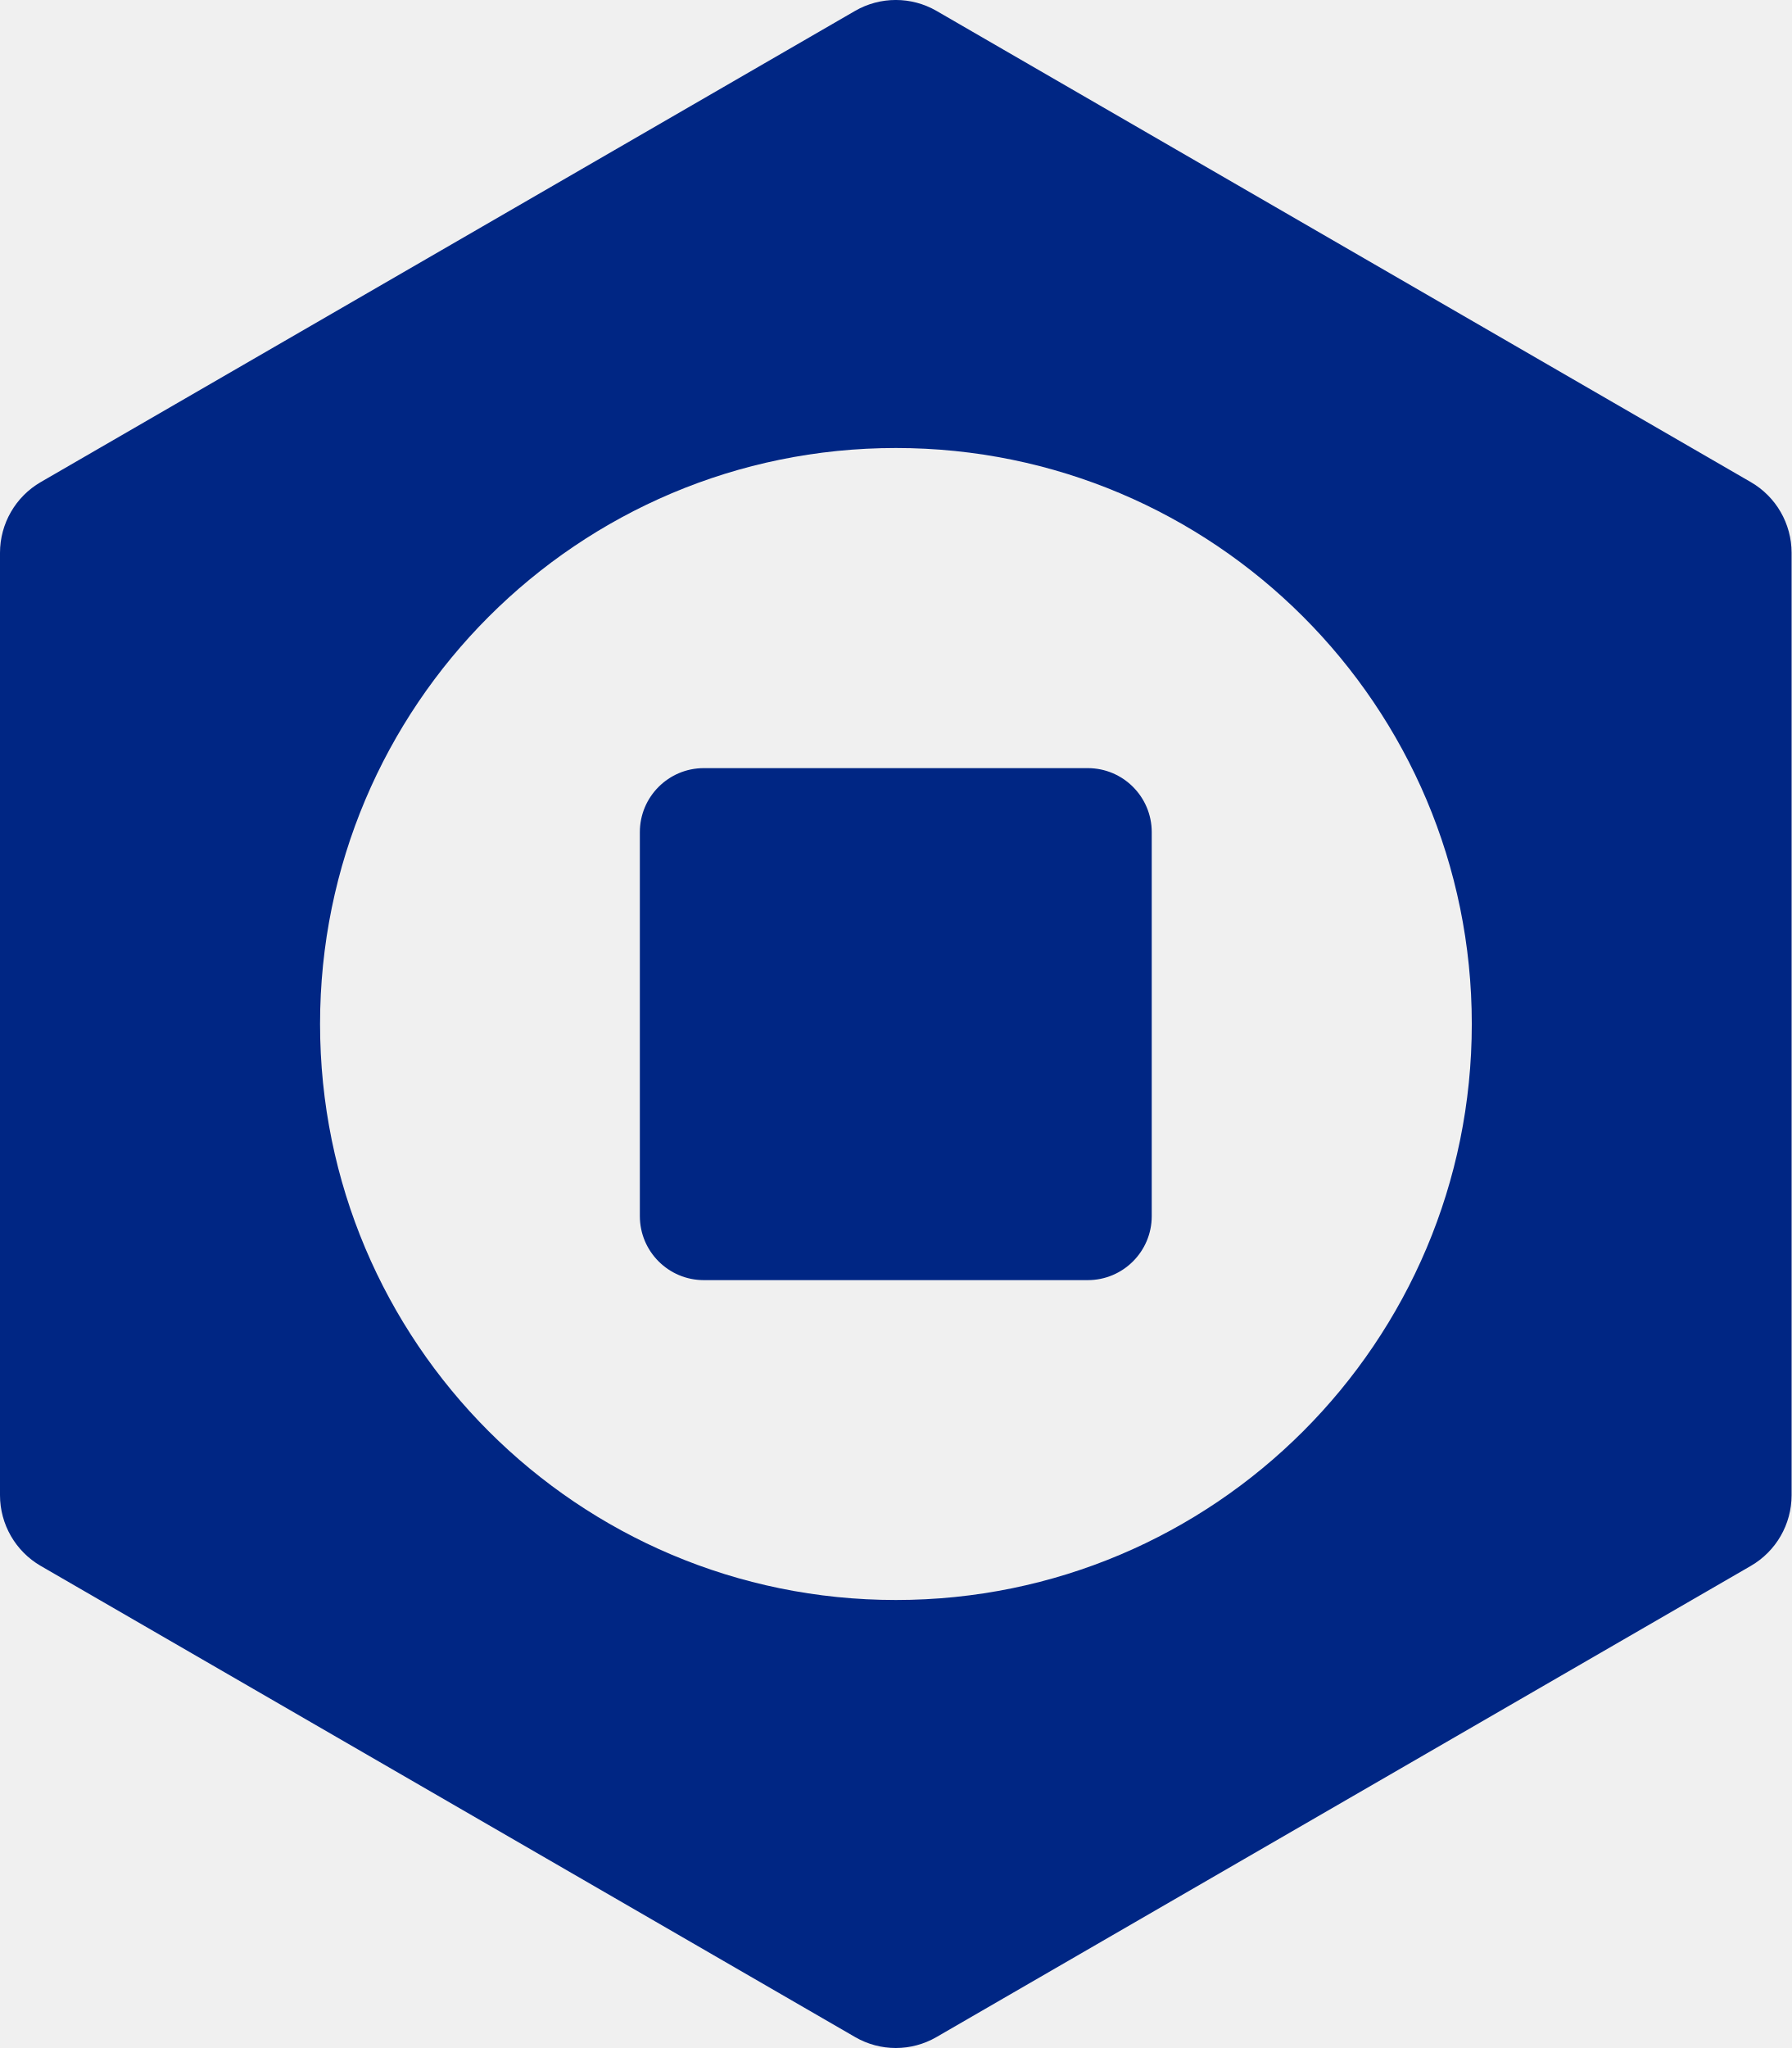
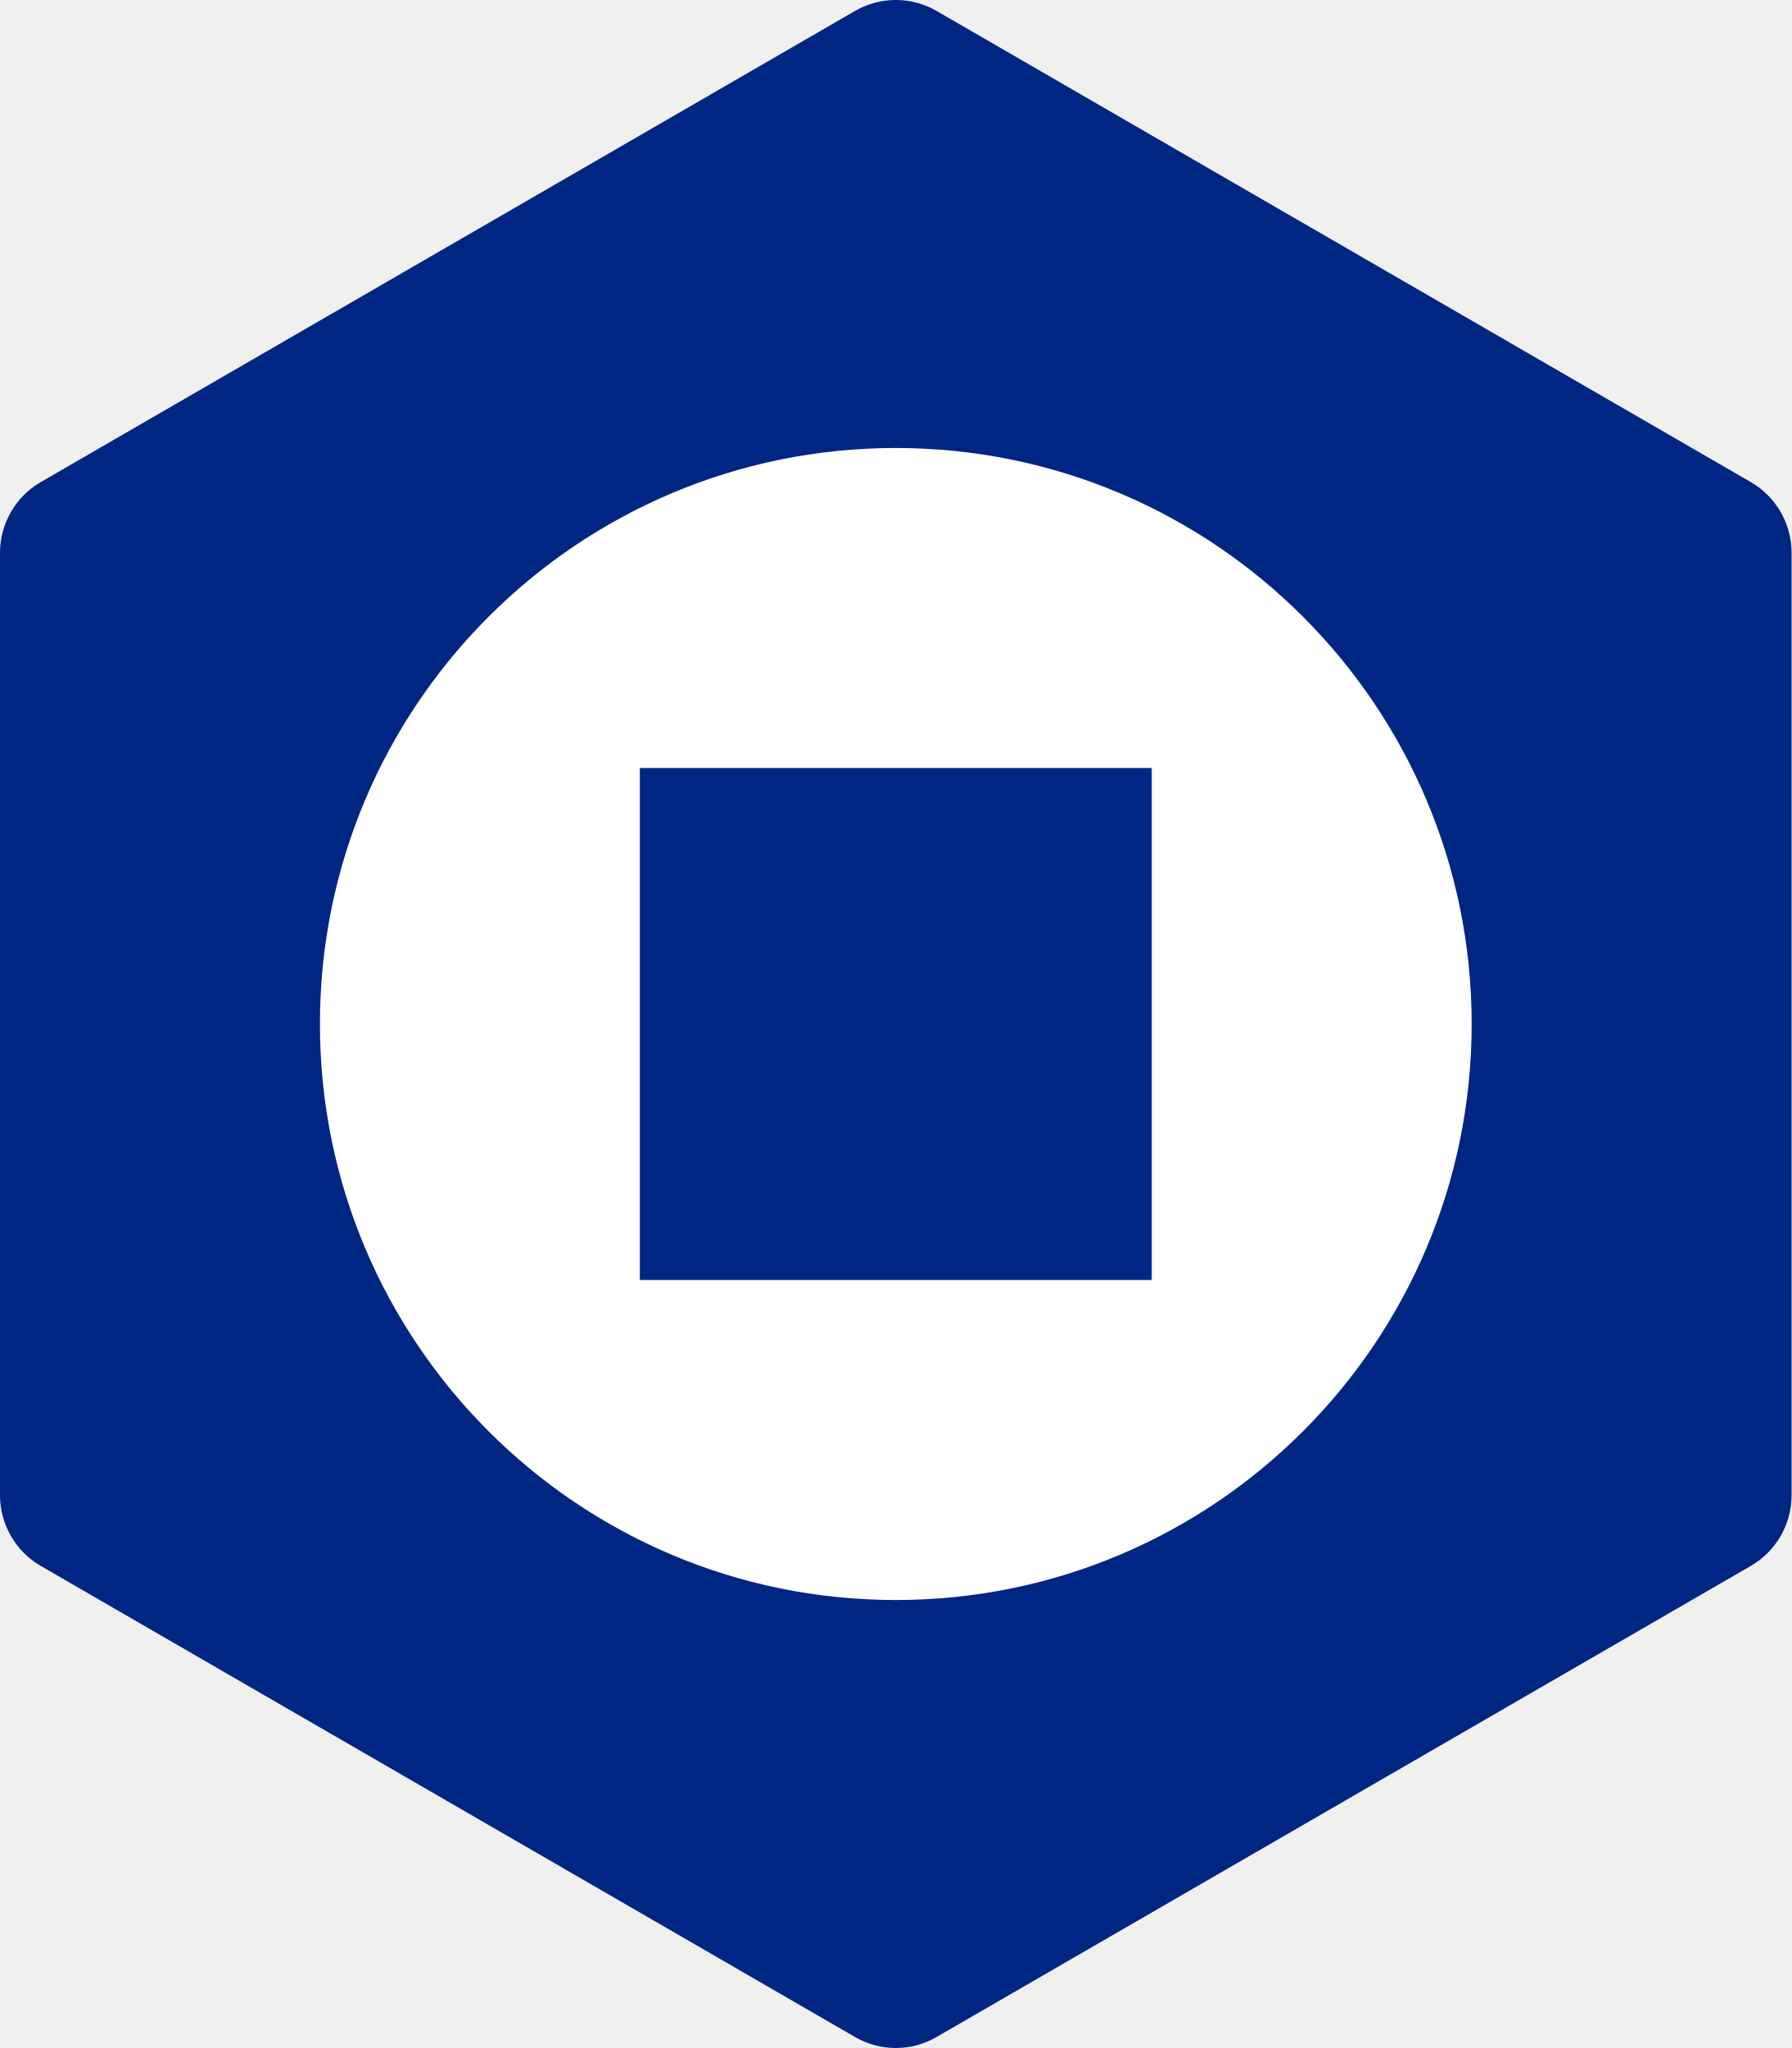
<svg xmlns="http://www.w3.org/2000/svg" width="28" height="32" viewBox="0 0 28 32" fill="none">
-   <path fill-rule="evenodd" clip-rule="evenodd" d="M28 8.638V23.362C28 23.818 27.757 24.239 27.363 24.467L14.636 31.829C14.243 32.057 13.757 32.057 13.364 31.829L0.636 24.467C0.243 24.239 0 23.818 0 23.362V8.638C0 8.182 0.243 7.761 0.636 7.533L13.364 0.17C13.757 -0.057 14.243 -0.057 14.636 0.17L27.363 7.533C27.757 7.761 28 8.182 28 8.638ZM23.002 16C23.002 20.971 18.973 25 14.002 25C9.031 25 5.002 20.971 5.002 16C5.002 11.029 9.031 7 14.002 7C18.973 7 23.002 11.029 23.002 16Z" fill="#002684" />
-   <path d="M17 12.002H11C10.448 12.002 10 12.45 10 13.002V19.002C10 19.554 10.448 20.002 11 20.002H17C17.552 20.002 18 19.554 18 19.002V13.002C18 12.45 17.552 12.002 17 12.002Z" fill="#002684" />
+   <path d="M28 8.638V23.362C28 23.818 27.757 24.239 27.363 24.467L14.636 31.829C14.243 32.057 13.757 32.057 13.364 31.829L0.636 24.467C0.243 24.239 0 23.818 0 23.362V8.638C0 8.182 0.243 7.761 0.636 7.533L13.364 0.17C13.757 -0.057 14.243 -0.057 14.636 0.17L27.363 7.533C27.757 7.761 28 8.182 28 8.638Z" fill="#002684" />
+   <circle cx="14" cy="16" r="9" fill="#FFFFFF" />
+   <rect x="10" y="12" width="8" height="8" fill="#002684" />
</svg>
